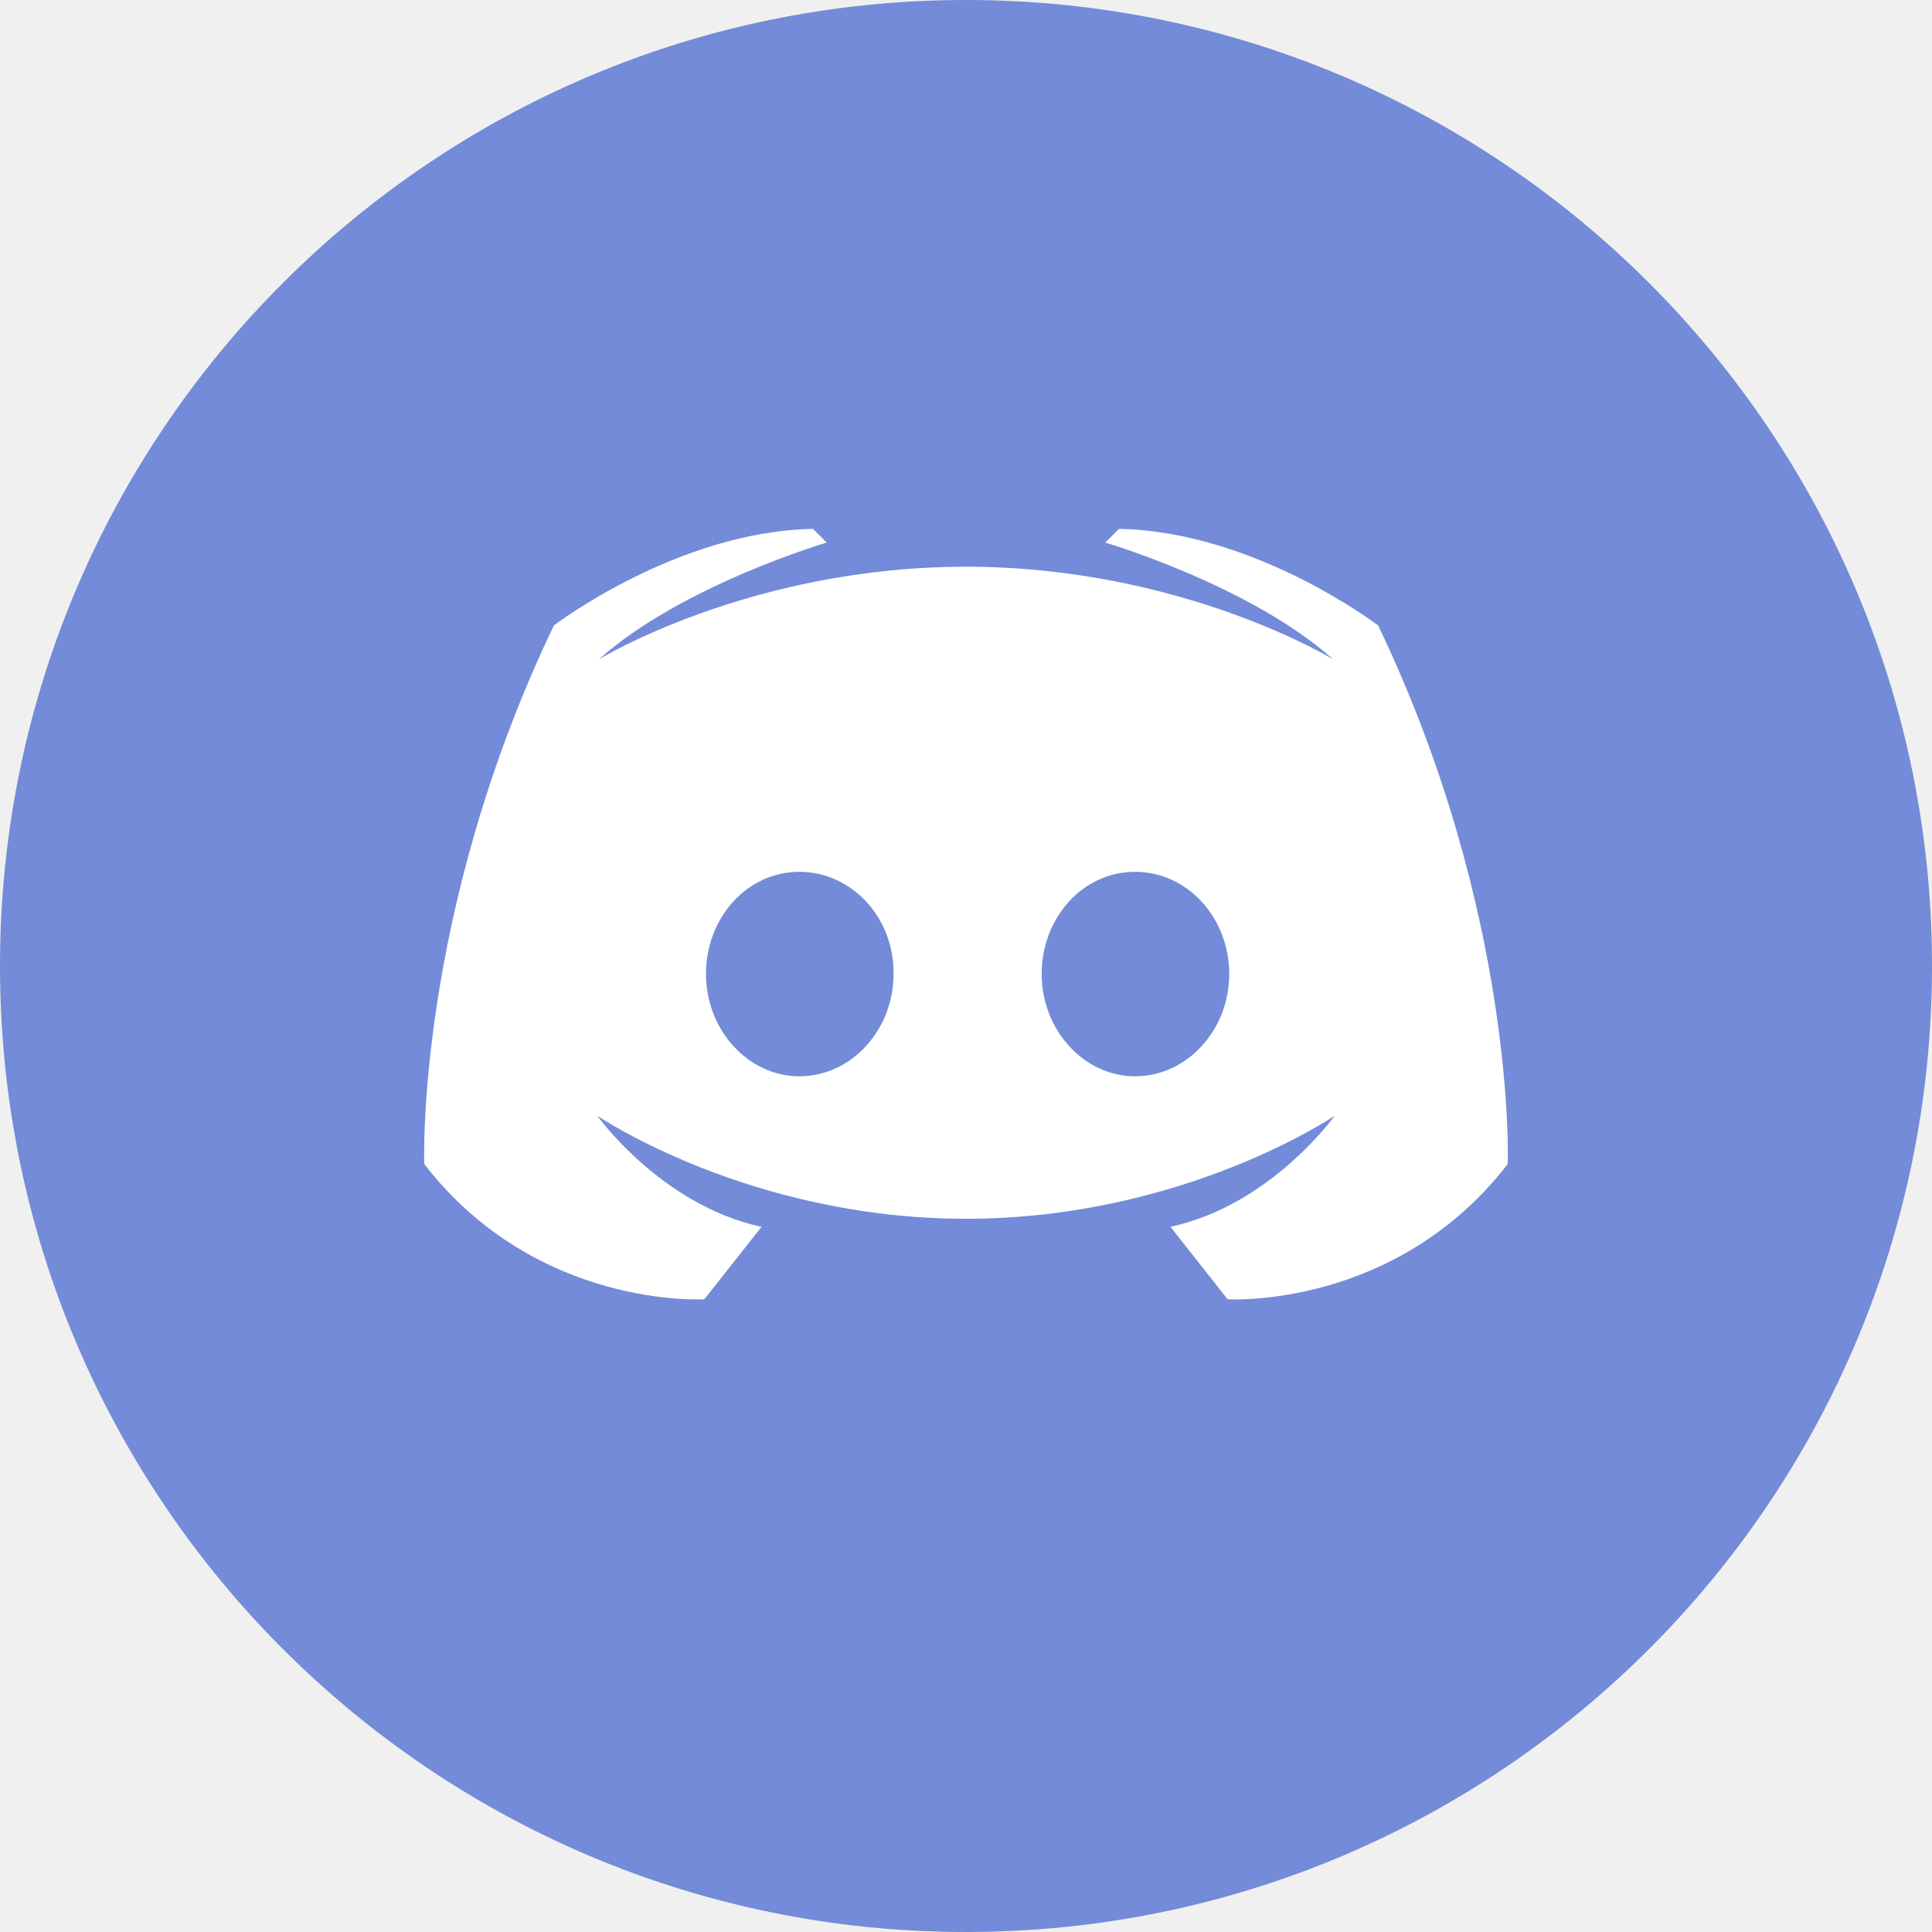
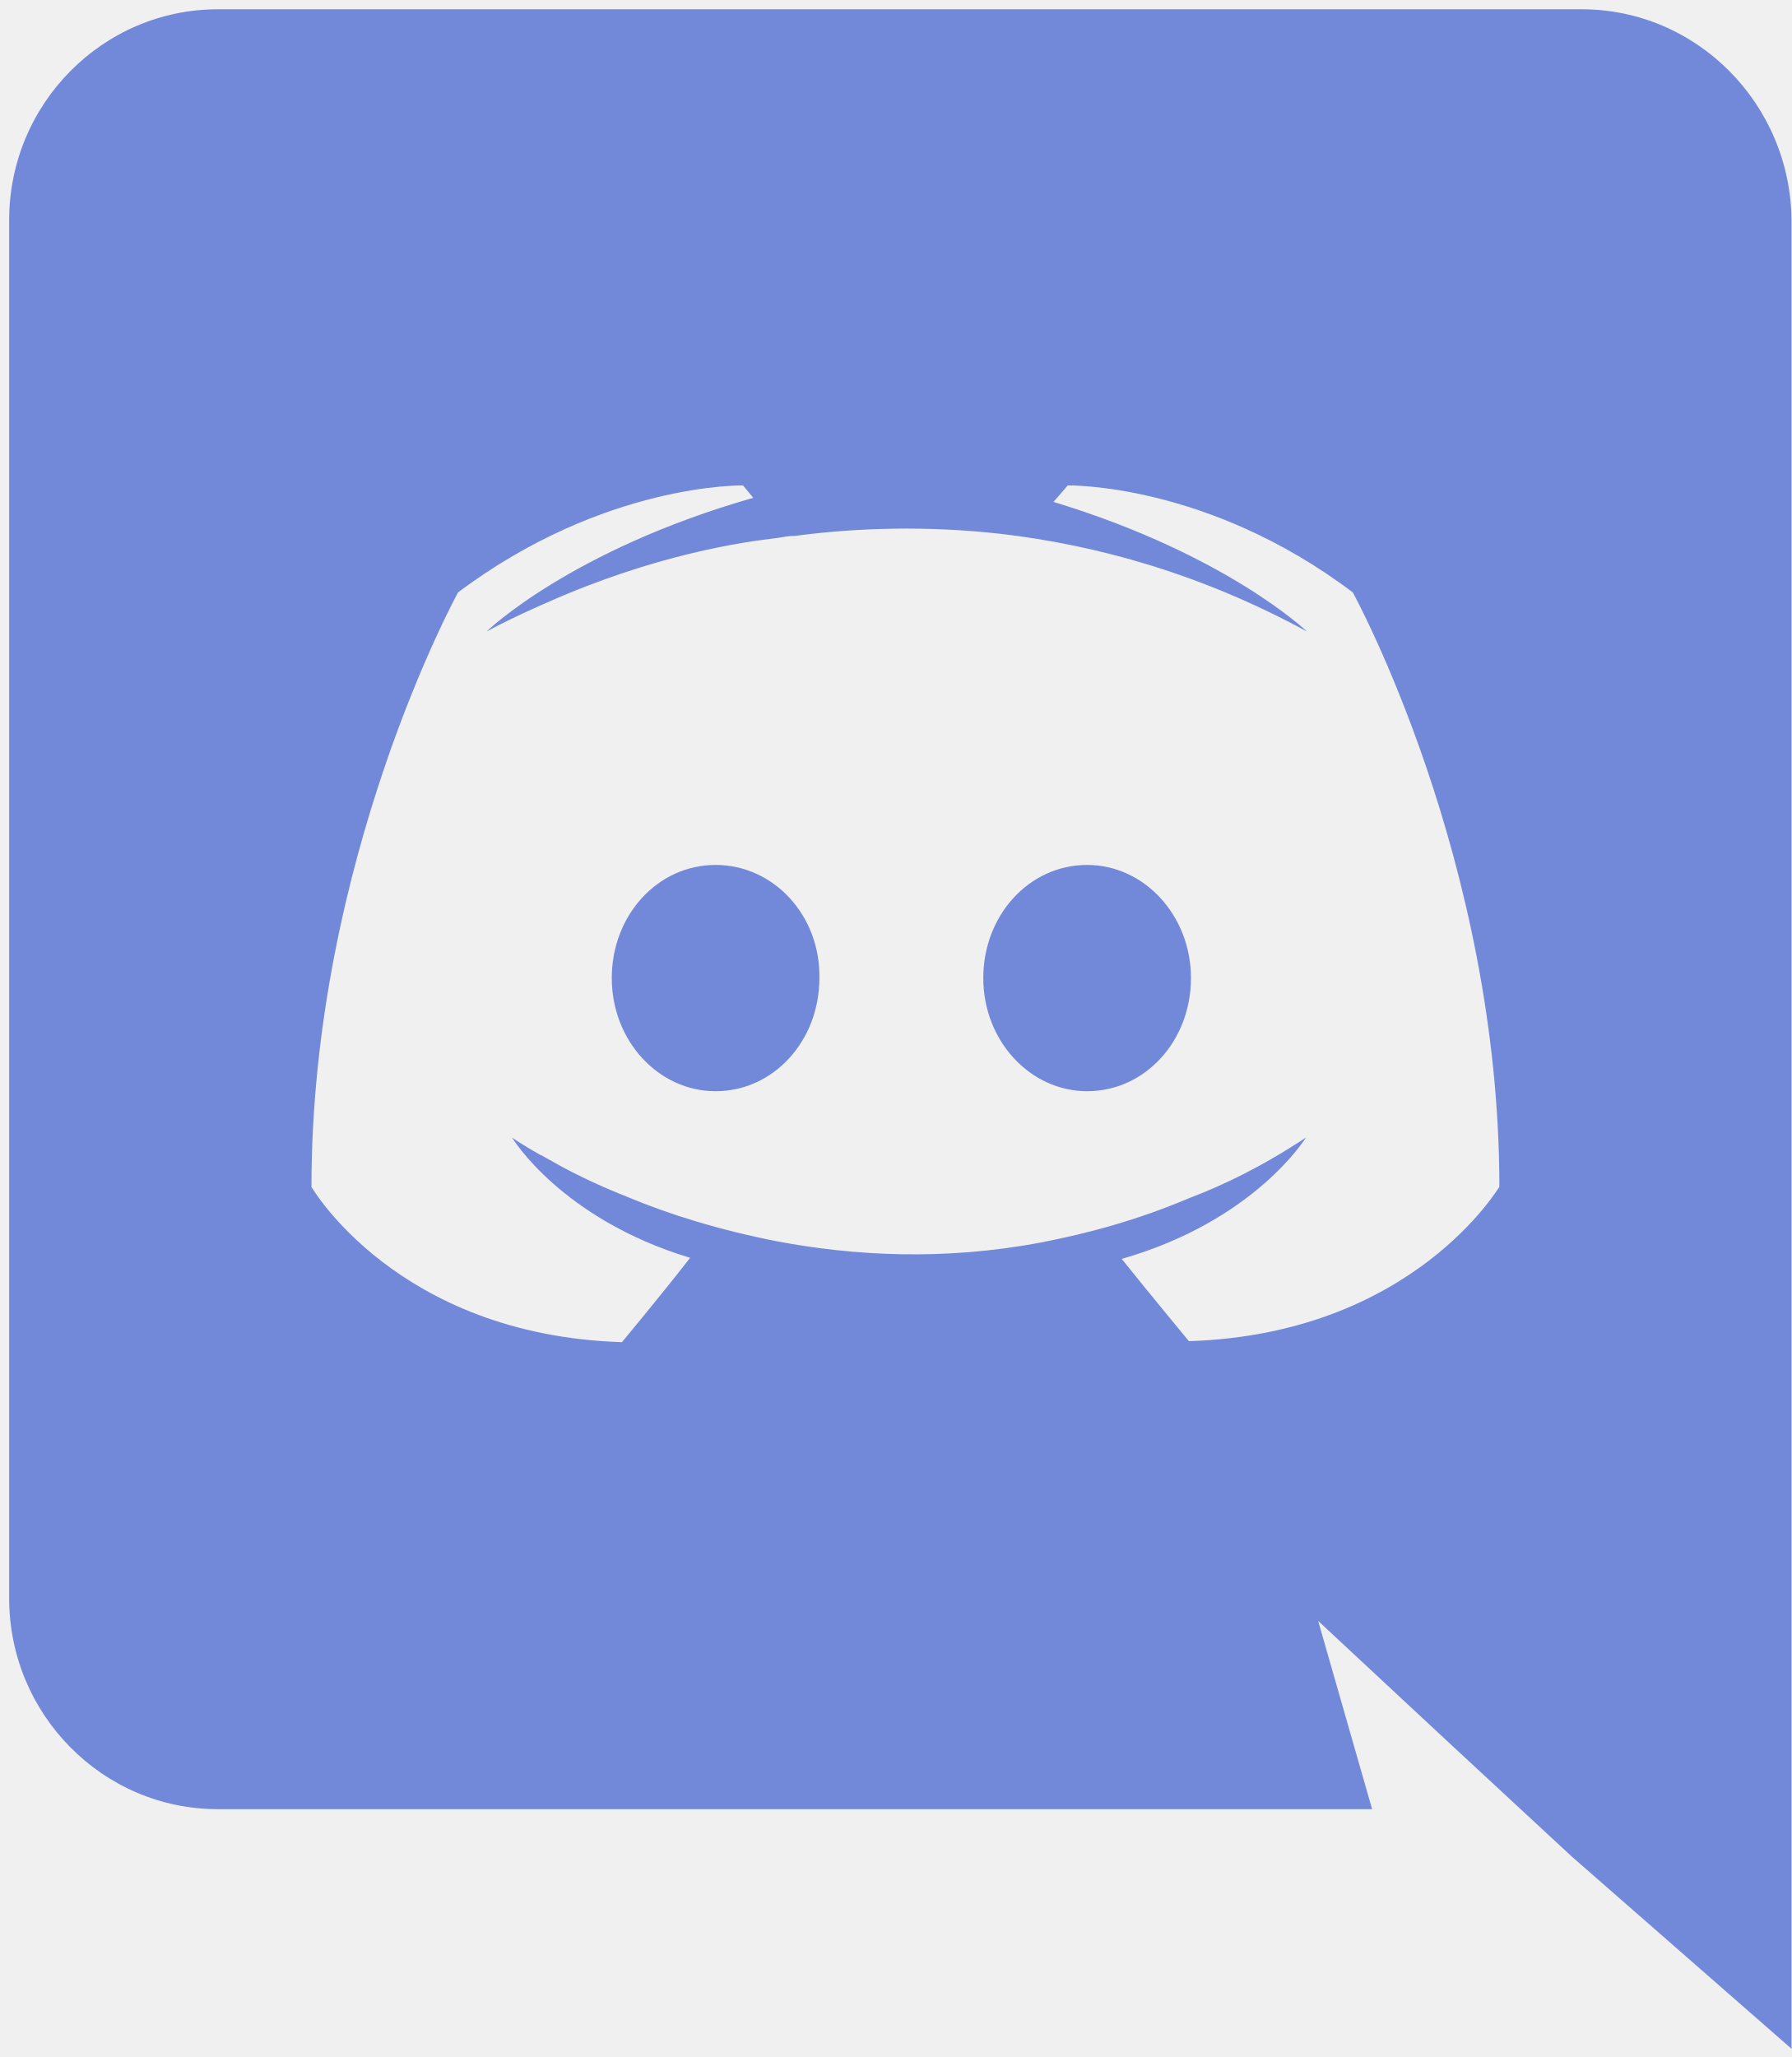
- <svg xmlns="http://www.w3.org/2000/svg" t="1569915174555" class="icon" viewBox="0 0 1024 1024" version="1.1" p-id="2474" width="200" height="200">
-   <defs>
-     <style type="text/css">@font-face { font-weight: 400; font-style: normal; font-family: Inter-Loom; src: url("https://cdn.loom.com/assets/fonts/inter/Inter-UI-Regular.woff2") format("woff2"); }
- @font-face { font-weight: 400; font-style: italic; font-family: Inter-Loom; src: url("https://cdn.loom.com/assets/fonts/inter/Inter-UI-Italic.woff2") format("woff2"); }
- @font-face { font-weight: 500; font-style: normal; font-family: Inter-Loom; src: url("https://cdn.loom.com/assets/fonts/inter/Inter-UI-Medium.woff2") format("woff2"); }
- @font-face { font-weight: 500; font-style: italic; font-family: Inter-Loom; src: url("https://cdn.loom.com/assets/fonts/inter/Inter-UI-MediumItalic.woff2") format("woff2"); }
- @font-face { font-weight: 700; font-style: normal; font-family: Inter-Loom; src: url("https://cdn.loom.com/assets/fonts/inter/Inter-UI-Bold.woff2") format("woff2"); }
- @font-face { font-weight: 700; font-style: italic; font-family: Inter-Loom; src: url("https://cdn.loom.com/assets/fonts/inter/Inter-UI-BoldItalic.woff2") format("woff2"); }
- @font-face { font-weight: 900; font-style: normal; font-family: Inter-Loom; src: url("https://cdn.loom.com/assets/fonts/inter/Inter-UI-Black.woff2") format("woff2"); }
- @font-face { font-weight: 900; font-style: italic; font-family: Inter-Loom; src: url("https://cdn.loom.com/assets/fonts/inter/Inter-UI-BlackItalic.woff2") format("woff2"); }
- </style>
-   </defs>
-   <path d="M512 512m-512 0a512 512 0 1 0 1024 0 512 512 0 1 0-1024 0Z" fill="#738BD8" p-id="2475" />
-   <path d="M190.915 234.305h642.169v477.288H190.915z" fill="#FFFFFF" p-id="2476" />
-   <path d="M698.157 932.274L157.288 862.85c-58.43-7.5-55.4-191.167-50.26-249.853l26.034-297.22c5.14-58.686 74.356-120.22 132.7-128.362l466.441-65.085c58.346-8.14 177.24 212.65 176.09 271.548l-8.677 445.108M512 300.373c-114.347 0-194.56 49.067-194.56 49.067 43.947-39.253 120.747-61.867 120.747-61.867l-7.254-7.253c-72.106 1.28-137.386 51.2-137.386 51.2-73.387 153.173-68.694 285.44-68.694 285.44 59.734 77.227 148.48 71.68 148.48 71.68l30.294-38.4c-53.334-11.52-87.04-58.88-87.04-58.88S396.8 645.973 512 645.973c115.2 0 195.413-54.613 195.413-54.613s-33.706 47.36-87.04 58.88l30.294 38.4s88.746 5.547 148.48-71.68c0 0 4.693-132.267-68.694-285.44 0 0-65.28-49.92-137.386-51.2l-7.254 7.253s76.8 22.614 120.747 61.867c0 0-80.213-49.067-194.56-49.067M423.68 462.08c27.733 0 50.347 24.32 49.92 54.187 0 29.44-22.187 54.186-49.92 54.186-27.307 0-49.493-24.746-49.493-54.186 0-29.867 21.76-54.187 49.493-54.187m177.92 0c27.733 0 49.92 24.32 49.92 54.187 0 29.44-22.187 54.186-49.92 54.186-27.307 0-49.493-24.746-49.493-54.186 0-29.867 21.76-54.187 49.493-54.187z" fill="#738BD8" p-id="2477" />
+ <svg xmlns="http://www.w3.org/2000/svg" width="27" height="31" viewBox="0 0 27 31" fill="none">
+   <path d="M16.384 13.035C15.509 13.035 14.819 13.795 14.819 14.74C14.819 15.686 15.525 16.445 16.384 16.445C17.258 16.445 17.949 15.686 17.949 14.74C17.949 13.795 17.243 13.035 16.384 13.035ZM10.784 13.035C9.91 13.035 9.22 13.795 9.22 14.74C9.22 15.686 9.925 16.445 10.784 16.445C11.659 16.445 12.349 15.686 12.349 14.74C12.365 13.795 11.659 13.035 10.784 13.035Z" fill="#7289DA" />
+   <path d="M23.839 0.14H3.283C1.549 0.14 0.138 1.566 0.138 3.317V24.087C0.138 25.838 1.549 27.265 3.283 27.265H20.679L19.866 24.428L21.83 26.257L23.686 27.977L27 30.876V3.317C26.984 1.566 25.573 0.14 23.839 0.14ZM17.918 20.212C17.918 20.212 17.366 19.546 16.905 18.972C18.915 18.398 19.682 17.143 19.682 17.143C19.053 17.561 18.455 17.856 17.918 18.058C17.151 18.383 16.414 18.584 15.693 18.724C14.221 19.003 12.871 18.925 11.72 18.709C10.846 18.538 10.094 18.305 9.465 18.042C9.112 17.902 8.729 17.732 8.345 17.515C8.299 17.484 8.253 17.468 8.207 17.438C8.176 17.422 8.161 17.407 8.146 17.407C7.87 17.252 7.716 17.143 7.716 17.143C7.716 17.143 8.452 18.367 10.401 18.956C9.941 19.546 9.373 20.227 9.373 20.227C5.983 20.119 4.694 17.887 4.694 17.887C4.694 12.943 6.903 8.928 6.903 8.928C9.112 7.27 11.198 7.316 11.198 7.316L11.352 7.502C8.591 8.293 7.333 9.517 7.333 9.517C7.333 9.517 7.67 9.331 8.238 9.083C9.879 8.355 11.183 8.169 11.72 8.107C11.812 8.091 11.889 8.076 11.981 8.076C12.917 7.952 13.975 7.921 15.08 8.045C16.537 8.215 18.102 8.649 19.697 9.517C19.697 9.517 18.485 8.355 15.877 7.564L16.092 7.316C16.092 7.316 18.194 7.27 20.388 8.928C20.388 8.928 22.597 12.943 22.597 17.887C22.597 17.872 21.308 20.104 17.918 20.212Z" fill="#7289DA" />
</svg>
